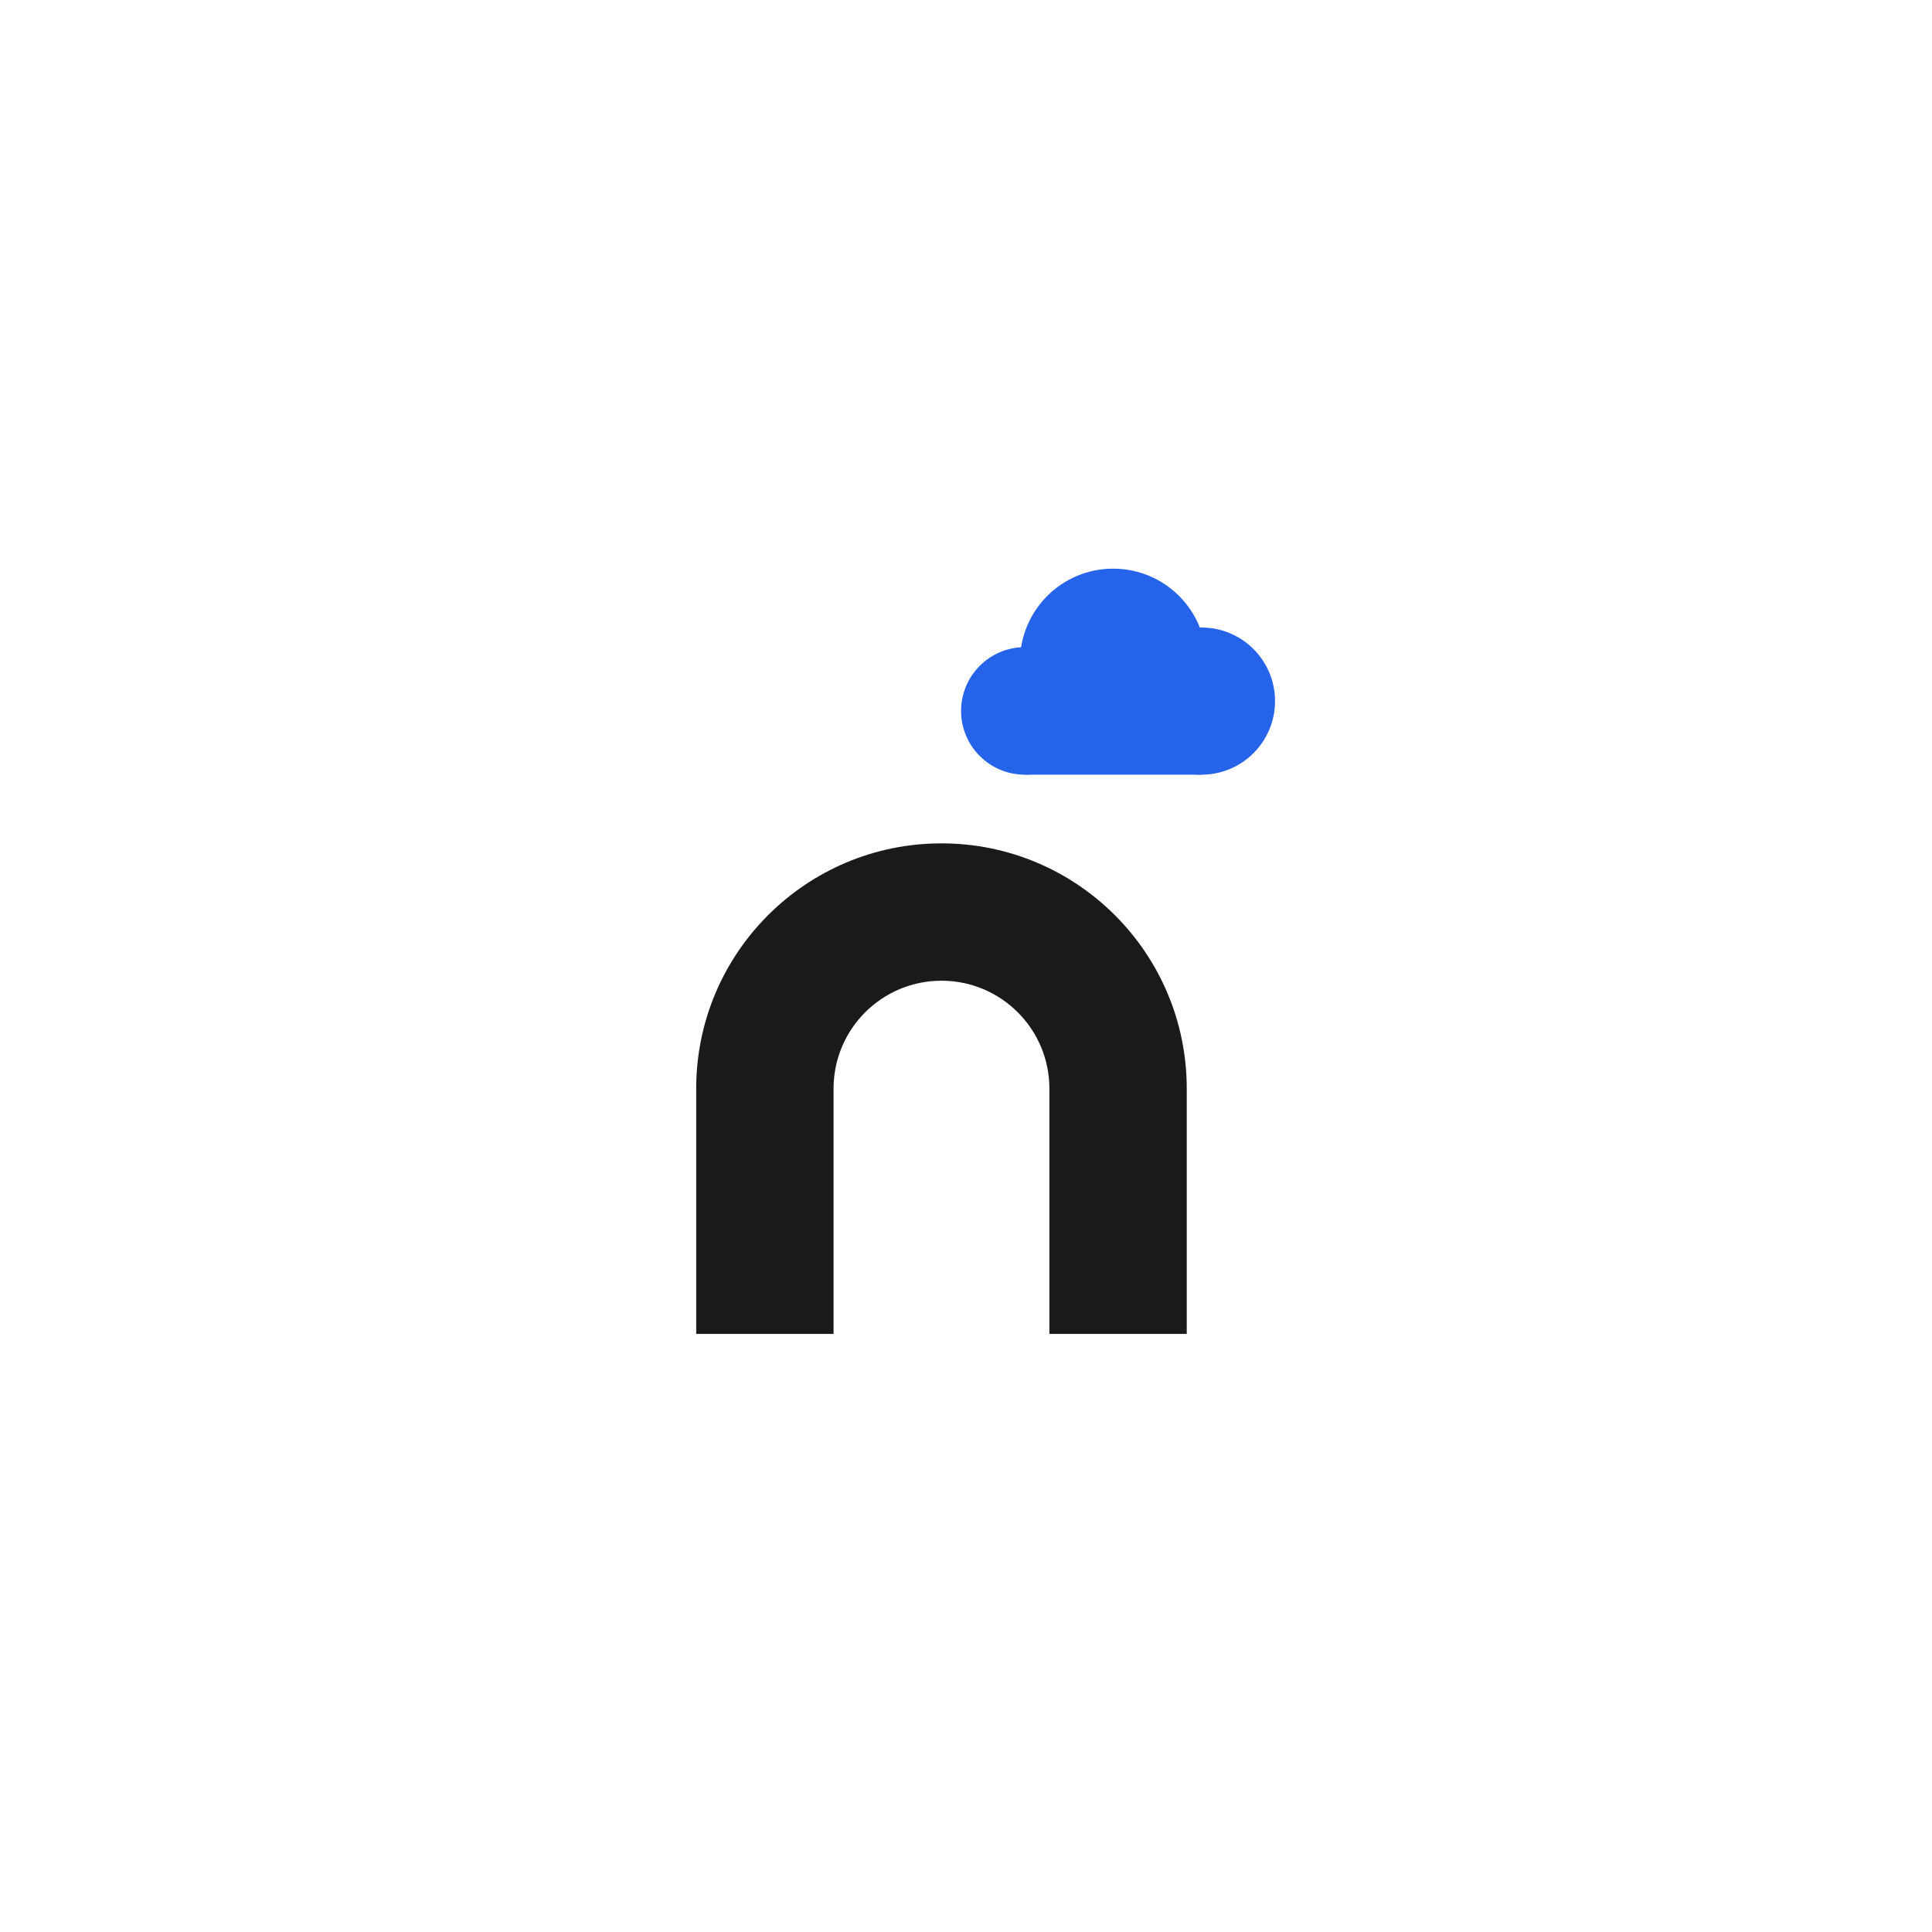
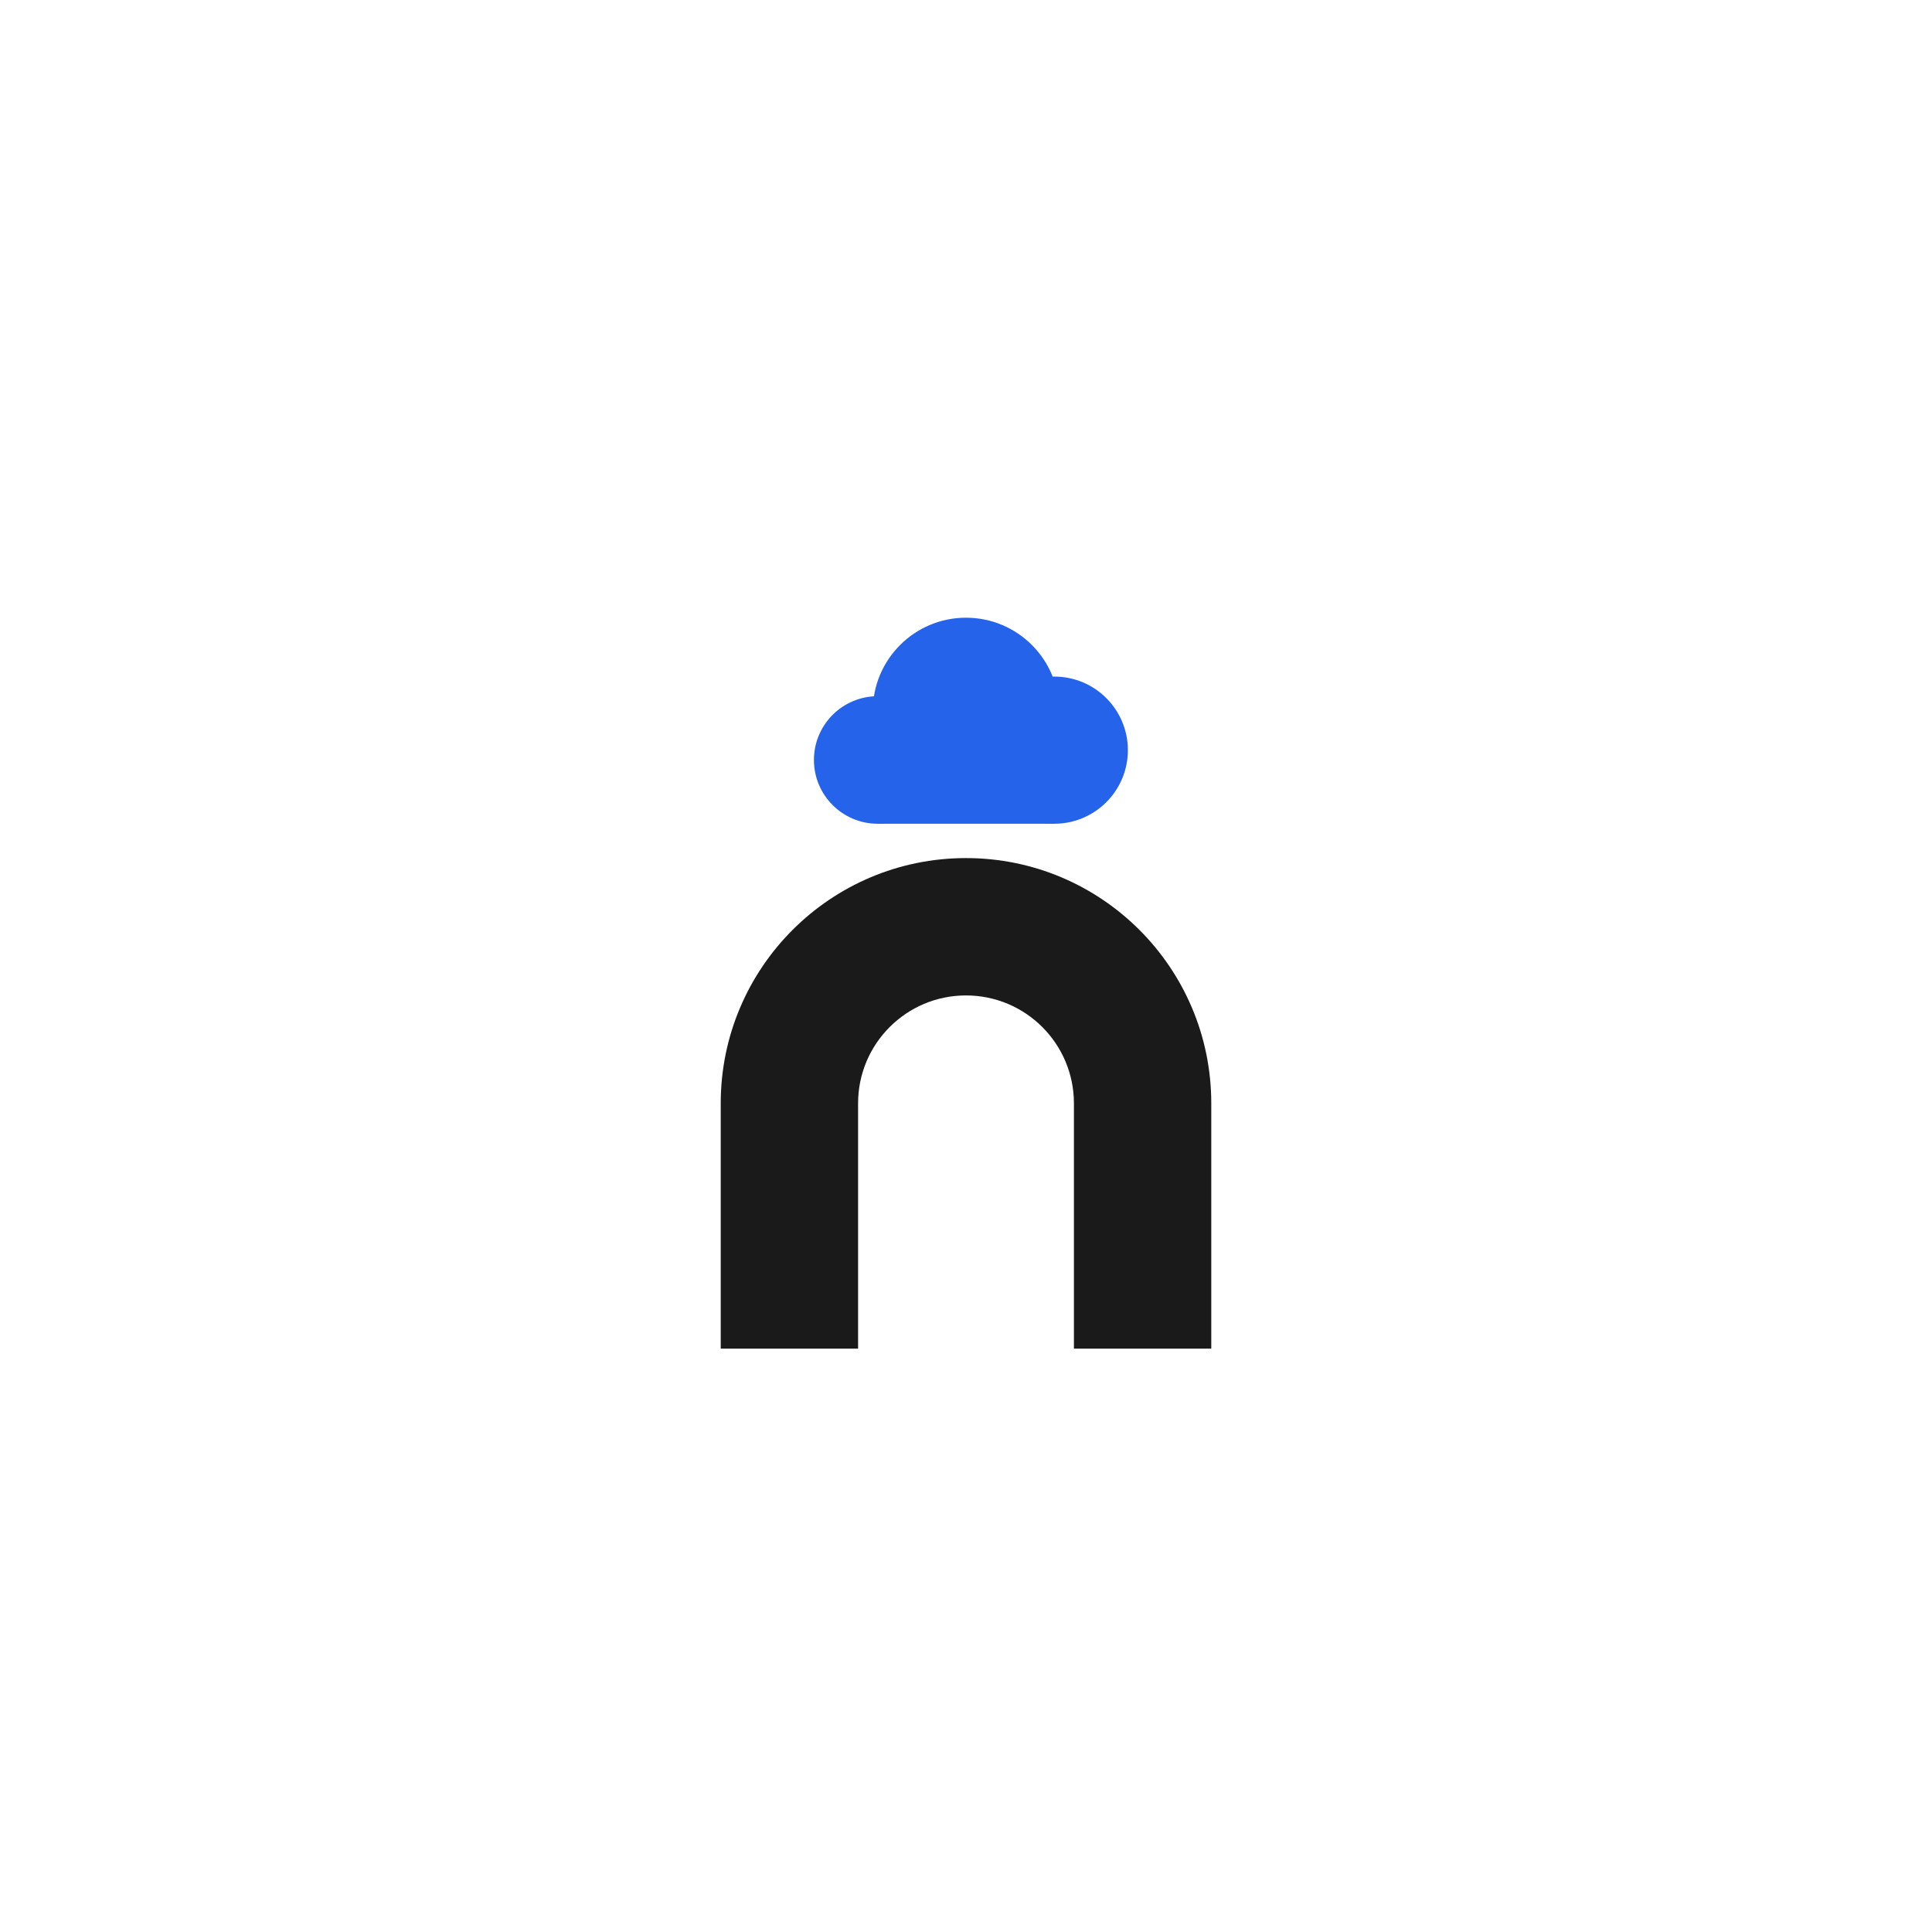
<svg xmlns="http://www.w3.org/2000/svg" style="display:block" viewBox="0 0 1024 1024" width="1024" height="1024">
-   <g transform="translate(512 512) scale(2.6) translate(-55 -25)">
+   <g transform="translate(512 512) scale(2.6) translate(-50 -22)">
    <g fill="#1A1A1A">
      <path d="M0,100 V50 A50,50 0 0 1 100,50 V100 H72 V50 A22,22 0 0 0 28,50 V100 Z" />
    </g>
-     <g fill="#2563EB">
-       <rect x="67" y="-29" width="36" height="15" />
-       <circle cx="67" cy="-27" r="13" />
-       <circle cx="85" cy="-37" r="19" />
-       <circle cx="103" cy="-29" r="15" />
+     <g transform="translate(-35 7)">
+       <g fill="#2563EB">
+         <rect x="67" y="-29" width="36" height="15" />
+         <circle cx="67" cy="-27" r="13" />
+         <circle cx="85" cy="-37" r="19" />
+         <circle cx="103" cy="-29" r="15" />
+       </g>
    </g>
  </g>
</svg>
